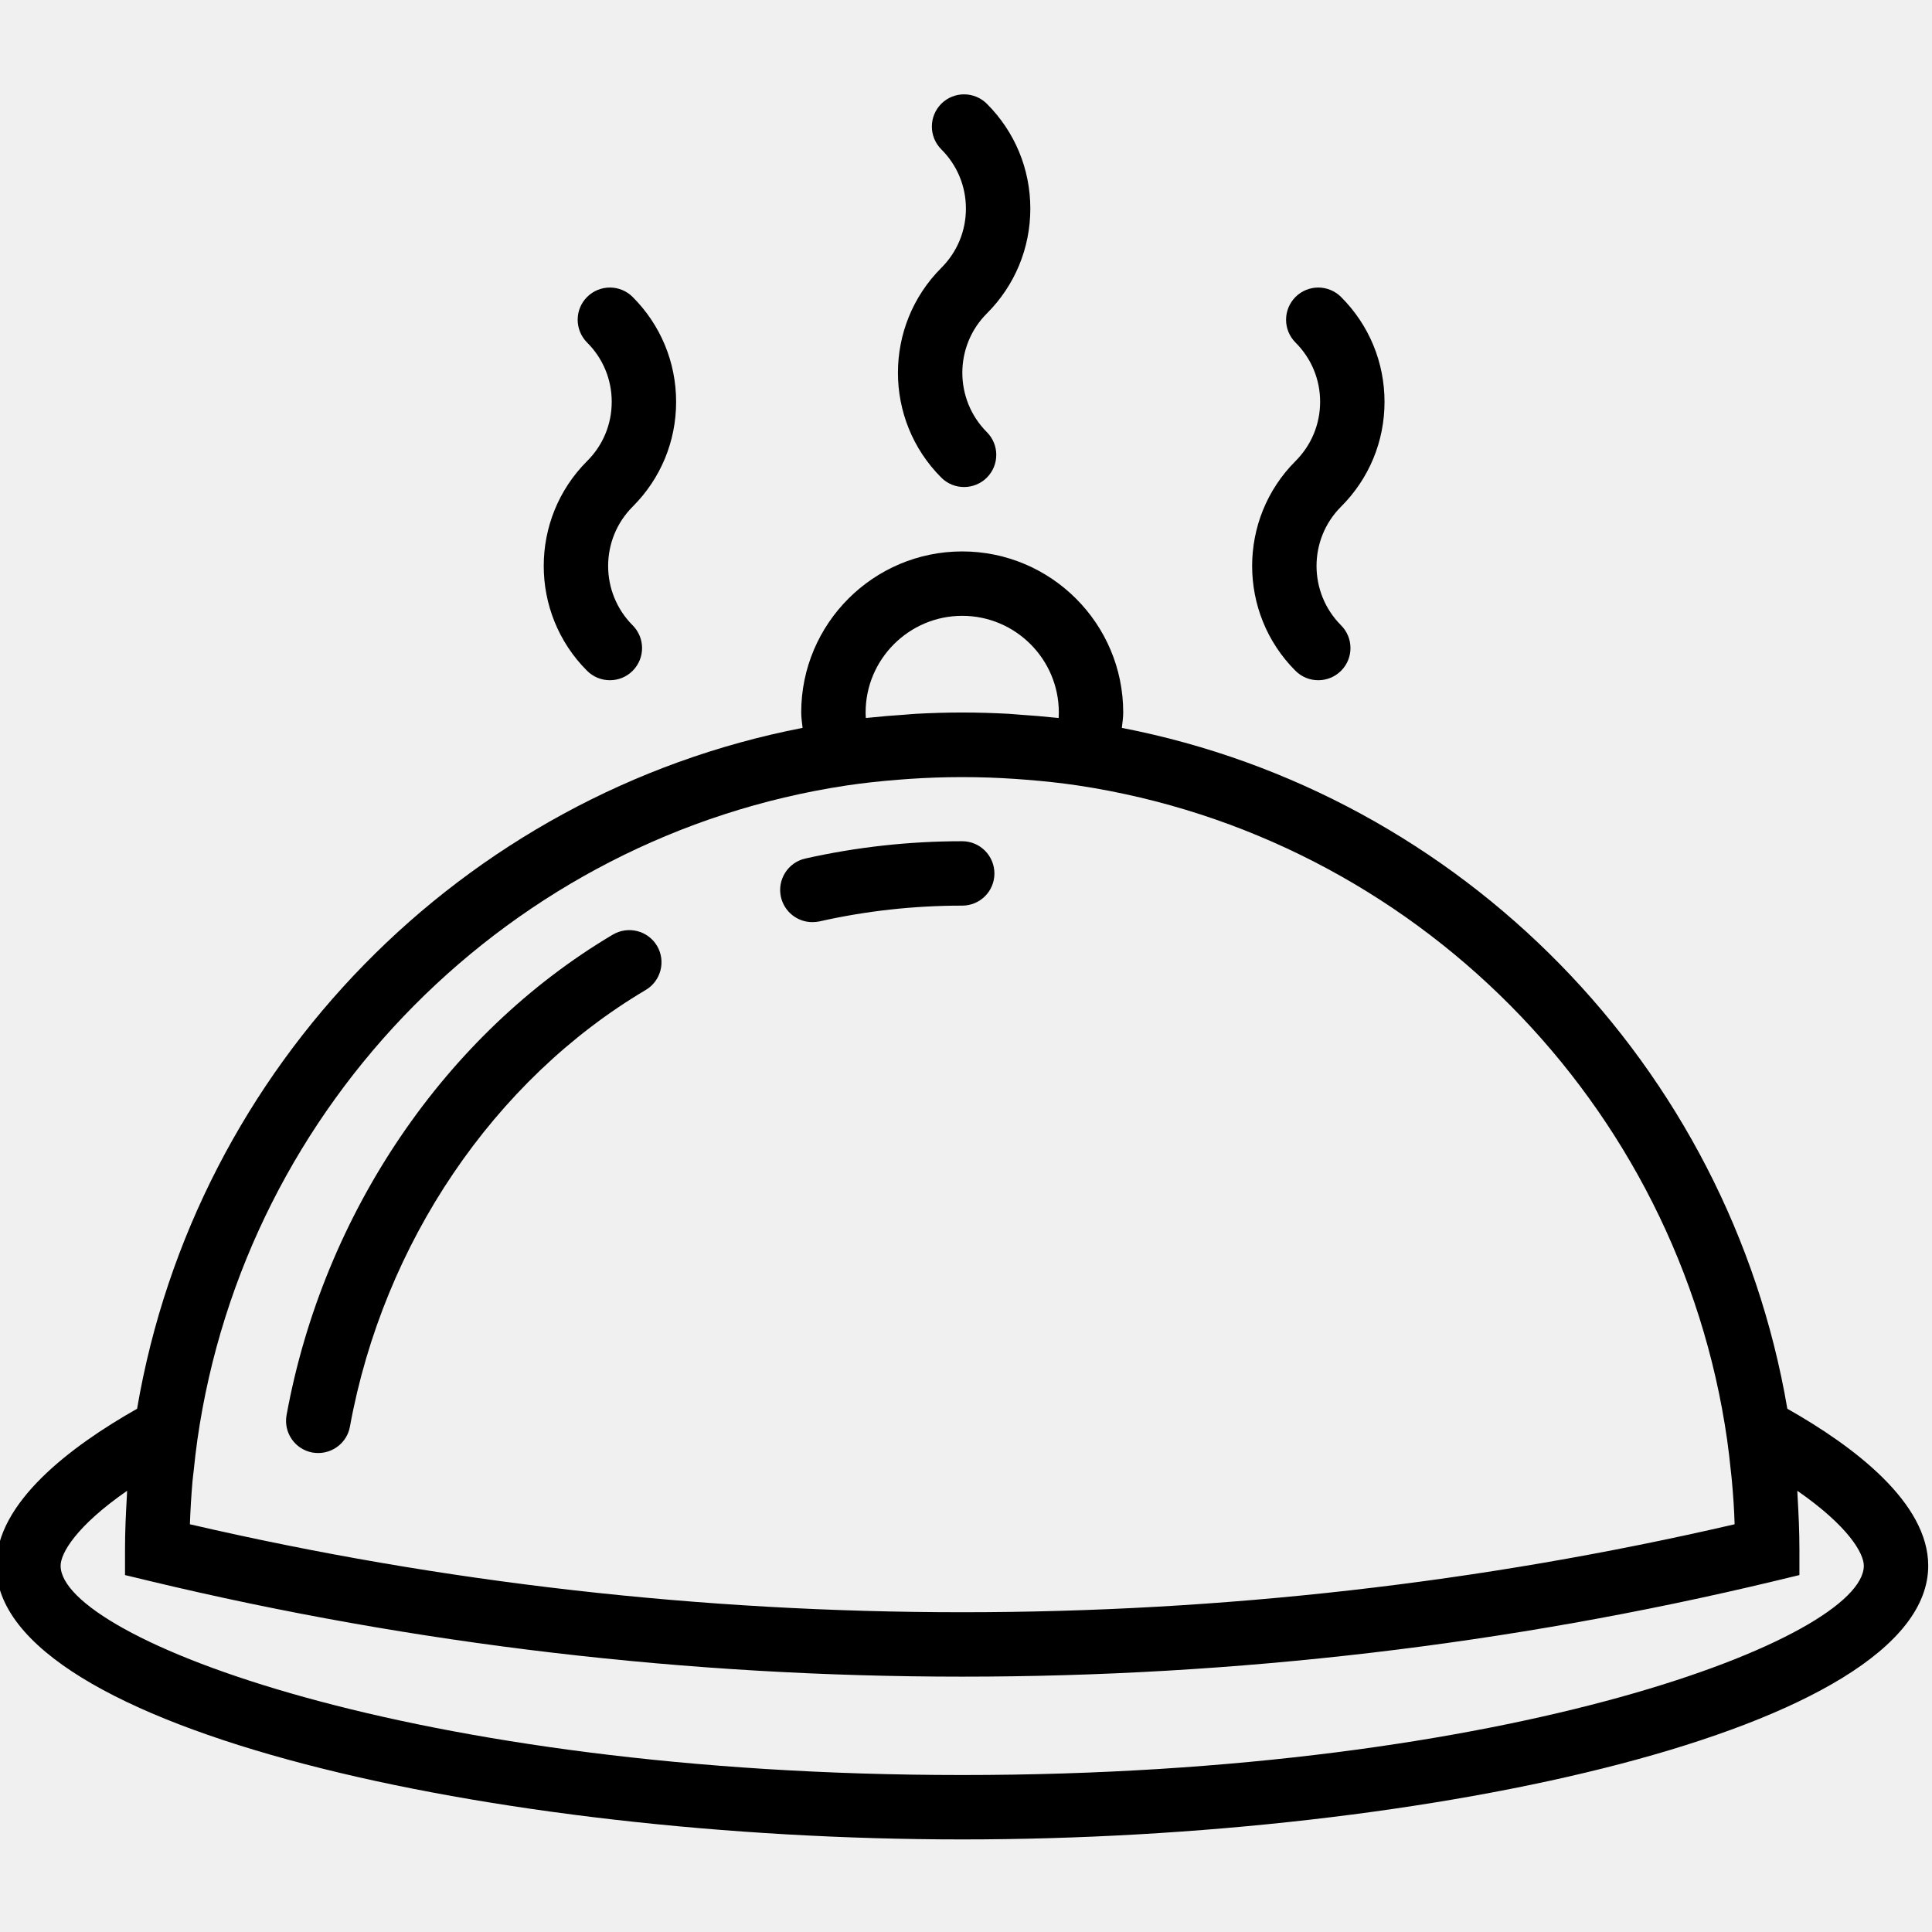
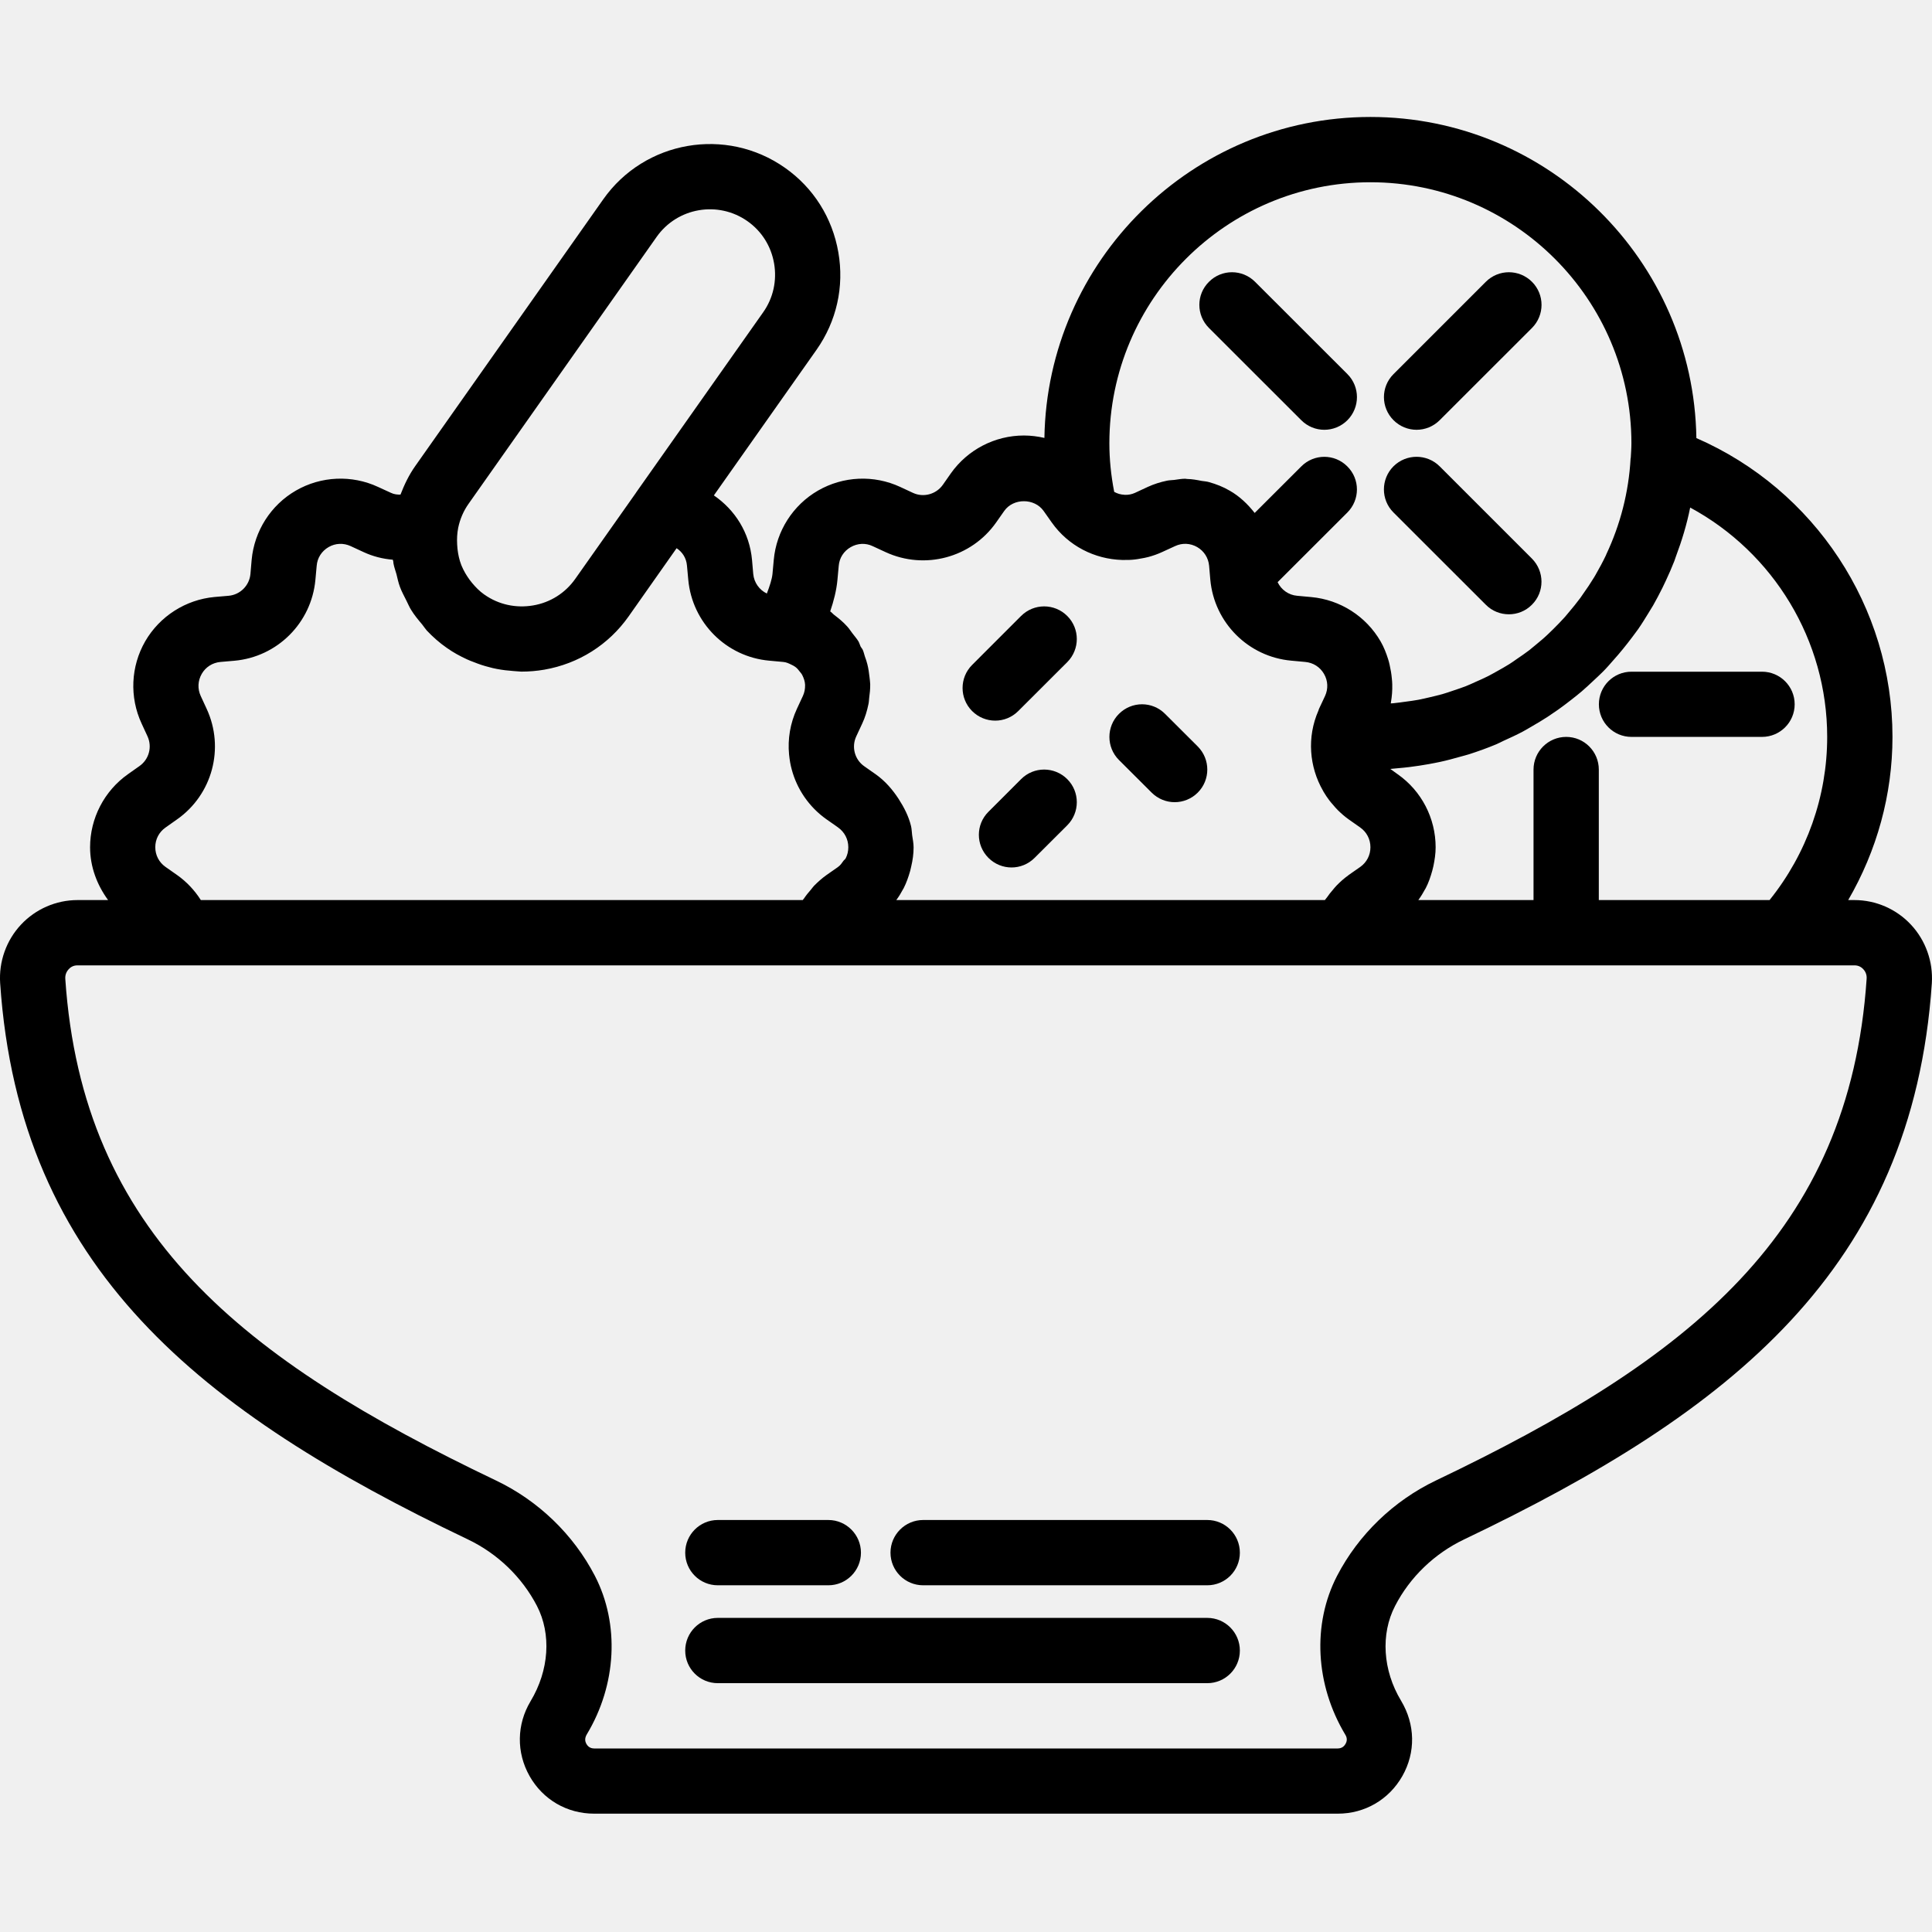
<svg xmlns="http://www.w3.org/2000/svg" width="24" height="24" viewBox="0 0 24 24" fill="none">
  <g clip-path="url(#clip0)">
-     <path d="M7.293 8.333C7.371 8.411 7.474 8.45 7.576 8.45C7.679 8.45 7.781 8.411 7.859 8.333C8.015 8.177 8.015 7.924 7.859 7.768C7.453 7.361 7.453 6.7 7.859 6.294C8.207 5.946 8.399 5.484 8.399 4.992C8.399 4.5 8.207 4.037 7.859 3.689C7.703 3.533 7.45 3.533 7.293 3.689C7.137 3.846 7.137 4.098 7.293 4.255C7.49 4.451 7.599 4.713 7.599 4.991C7.599 5.27 7.491 5.531 7.293 5.728C6.575 6.446 6.575 7.615 7.293 8.333Z" fill="currentColor" />
-     <path d="M16.093 8.333C16.171 8.411 16.273 8.45 16.376 8.45C16.478 8.45 16.581 8.411 16.659 8.333C16.815 8.177 16.815 7.924 16.659 7.768C16.253 7.361 16.253 6.7 16.659 6.294C17.007 5.946 17.199 5.484 17.199 4.992C17.199 4.5 17.007 4.037 16.659 3.689C16.502 3.533 16.25 3.533 16.093 3.689C15.937 3.846 15.937 4.098 16.093 4.255C16.29 4.451 16.399 4.713 16.399 4.991C16.399 5.27 16.29 5.531 16.093 5.728C15.375 6.446 15.375 7.615 16.093 8.333Z" fill="currentColor" />
-     <path d="M11.693 5.933C11.771 6.011 11.873 6.05 11.976 6.05C12.078 6.05 12.181 6.011 12.259 5.933C12.415 5.777 12.415 5.524 12.259 5.368C11.853 4.961 11.853 4.3 12.259 3.894C12.607 3.546 12.799 3.083 12.799 2.591C12.799 2.1 12.607 1.637 12.259 1.289C12.102 1.133 11.849 1.133 11.693 1.289C11.537 1.446 11.537 1.698 11.693 1.855C11.89 2.051 11.999 2.313 11.999 2.591C11.999 2.87 11.89 3.131 11.693 3.328C10.975 4.046 10.975 5.215 11.693 5.933Z" fill="currentColor" />
-     <path d="M10.091 11.455C10.12 11.455 10.15 11.452 10.18 11.446C10.755 11.316 11.35 11.25 11.948 11.25H11.953C12.174 11.25 12.353 11.072 12.353 10.851C12.353 10.63 12.174 10.45 11.953 10.45C11.952 10.45 11.95 10.45 11.948 10.45C11.29 10.45 10.636 10.523 10.004 10.665C9.788 10.713 9.653 10.928 9.701 11.143C9.744 11.329 9.908 11.455 10.091 11.455Z" fill="currentColor" />
-     <path d="M3.881 18.044C3.906 18.048 3.93 18.05 3.953 18.05C4.143 18.05 4.312 17.915 4.347 17.722C4.762 15.443 6.136 13.415 8.021 12.298C8.211 12.186 8.274 11.94 8.162 11.75C8.049 11.56 7.804 11.498 7.613 11.61C5.532 12.843 4.017 15.074 3.56 17.578C3.52 17.796 3.664 18.004 3.881 18.044Z" fill="currentColor" />
-     <path d="M22.203 17.5C21.478 13.243 18.16 9.861 13.936 9.042C13.943 8.978 13.953 8.914 13.953 8.85C13.953 7.747 13.056 6.85 11.953 6.85C10.85 6.85 9.953 7.747 9.953 8.85C9.953 8.914 9.963 8.978 9.97 9.042C5.746 9.861 2.428 13.243 1.703 17.5C0.868 17.973 -0.047 18.669 -0.047 19.45C-0.047 21.484 6.158 22.85 11.953 22.85C17.748 22.85 23.953 21.484 23.953 19.45C23.953 18.669 23.039 17.973 22.203 17.5ZM10.756 8.919C10.754 8.896 10.753 8.873 10.753 8.85C10.753 8.189 11.292 7.65 11.953 7.65C12.615 7.65 13.153 8.189 13.153 8.85C13.153 8.873 13.152 8.896 13.151 8.919C13.132 8.917 13.113 8.916 13.095 8.914C12.957 8.899 12.819 8.888 12.68 8.879C12.629 8.875 12.578 8.87 12.527 8.867C12.337 8.857 12.146 8.851 11.954 8.851C11.761 8.851 11.57 8.857 11.381 8.867C11.33 8.87 11.279 8.875 11.228 8.879C11.088 8.888 10.95 8.899 10.812 8.914C10.793 8.916 10.774 8.917 10.756 8.919ZM10.513 9.758C10.727 9.726 10.944 9.703 11.16 9.686C11.205 9.682 11.249 9.679 11.293 9.676C11.733 9.646 12.174 9.646 12.613 9.676C12.658 9.679 12.702 9.682 12.746 9.686C12.963 9.703 13.179 9.726 13.394 9.758C17.561 10.388 20.857 13.707 21.455 17.885C21.473 18.013 21.488 18.142 21.501 18.271C21.505 18.315 21.512 18.359 21.515 18.404C21.531 18.581 21.543 18.758 21.548 18.935C15.264 20.392 8.643 20.392 2.359 18.935C2.365 18.758 2.376 18.581 2.391 18.404C2.395 18.359 2.401 18.315 2.406 18.271C2.419 18.142 2.434 18.013 2.452 17.885C3.05 13.707 6.346 10.388 10.513 9.758ZM11.953 22.05C5.115 22.05 0.753 20.343 0.753 19.45C0.753 19.297 0.943 18.96 1.579 18.519C1.577 18.542 1.578 18.564 1.576 18.587C1.563 18.806 1.553 19.027 1.553 19.25V19.566L1.86 19.64C5.162 20.432 8.557 20.828 11.953 20.828C15.349 20.828 18.745 20.432 22.046 19.64L22.353 19.566V19.25C22.353 19.027 22.343 18.807 22.33 18.587C22.328 18.564 22.329 18.542 22.327 18.519C22.963 18.96 23.153 19.297 23.153 19.45C23.153 20.343 18.792 22.05 11.953 22.05Z" fill="currentColor" />
+     <path d="M23.738 11.486C23.557 11.292 23.302 11.181 23.037 11.181H22.959C23.315 10.568 23.509 9.872 23.509 9.154C23.509 7.538 22.541 6.082 21.073 5.442C21.039 3.237 19.237 1.453 17.024 1.453C14.811 1.453 13.009 3.236 12.974 5.44C12.891 5.421 12.806 5.41 12.719 5.41C12.359 5.41 12.02 5.586 11.812 5.88L11.712 6.023C11.628 6.141 11.472 6.183 11.342 6.123L11.183 6.049C10.856 5.897 10.475 5.914 10.162 6.094C9.85 6.274 9.644 6.597 9.612 6.955L9.596 7.13C9.59 7.192 9.562 7.28 9.526 7.373C9.434 7.329 9.367 7.238 9.357 7.13L9.342 6.956C9.311 6.615 9.129 6.333 8.868 6.154L10.144 4.344C10.392 3.991 10.489 3.561 10.414 3.134C10.34 2.706 10.105 2.333 9.752 2.085C9.021 1.57 8.008 1.745 7.493 2.477L5.158 5.79C5.08 5.9 5.023 6.02 4.975 6.144C4.938 6.145 4.897 6.142 4.856 6.122L4.697 6.049C4.37 5.897 3.988 5.914 3.676 6.094C3.364 6.274 3.159 6.596 3.126 6.955L3.111 7.13C3.098 7.274 2.984 7.388 2.84 7.401L2.665 7.416C2.307 7.449 1.984 7.655 1.804 7.966C1.624 8.279 1.607 8.66 1.759 8.988L1.832 9.146C1.893 9.278 1.851 9.433 1.733 9.516L1.59 9.617C1.295 9.825 1.119 10.165 1.119 10.525C1.119 10.765 1.204 10.992 1.343 11.181H0.962C0.698 11.181 0.442 11.292 0.261 11.486C0.078 11.681 -0.016 11.947 0.002 12.214C0.242 15.759 2.497 17.54 5.81 19.122C6.18 19.298 6.485 19.592 6.67 19.949C6.851 20.299 6.822 20.749 6.591 21.133C6.418 21.422 6.413 21.769 6.578 22.062C6.744 22.356 7.044 22.53 7.381 22.53H16.619C16.955 22.53 17.255 22.355 17.421 22.062C17.587 21.769 17.582 21.422 17.404 21.126C17.177 20.749 17.149 20.299 17.33 19.95C17.514 19.592 17.82 19.298 18.19 19.122C21.502 17.54 23.757 15.76 23.998 12.214C24.015 11.947 23.921 11.681 23.738 11.486ZM22.698 9.154C22.698 9.892 22.445 10.605 21.982 11.181H19.861V9.56C19.861 9.336 19.68 9.154 19.456 9.154C19.232 9.154 19.05 9.336 19.05 9.56V11.181H17.619C17.652 11.136 17.68 11.089 17.706 11.041C17.707 11.039 17.709 11.037 17.71 11.035C17.746 10.966 17.771 10.892 17.792 10.817C17.797 10.799 17.802 10.78 17.806 10.76C17.822 10.683 17.834 10.605 17.834 10.525C17.834 10.164 17.658 9.825 17.364 9.619L17.271 9.552C17.303 9.55 17.334 9.545 17.366 9.543C17.415 9.539 17.464 9.534 17.512 9.528C17.592 9.518 17.671 9.506 17.749 9.492C17.795 9.483 17.842 9.475 17.887 9.465C17.972 9.447 18.055 9.424 18.137 9.401C18.174 9.39 18.211 9.382 18.248 9.37C18.363 9.333 18.477 9.292 18.587 9.246C18.618 9.233 18.647 9.217 18.677 9.203C18.757 9.167 18.837 9.13 18.915 9.089C18.958 9.066 19 9.04 19.042 9.016C19.104 8.98 19.166 8.943 19.226 8.904C19.27 8.875 19.314 8.845 19.358 8.814C19.412 8.775 19.466 8.735 19.519 8.693C19.562 8.659 19.605 8.626 19.647 8.59C19.697 8.547 19.744 8.503 19.792 8.458C19.833 8.42 19.874 8.382 19.914 8.342C19.959 8.297 20.001 8.248 20.043 8.2C20.124 8.11 20.2 8.016 20.273 7.919C20.298 7.884 20.325 7.851 20.35 7.815C20.394 7.752 20.435 7.685 20.475 7.62C20.495 7.587 20.516 7.554 20.536 7.52C20.577 7.449 20.614 7.376 20.651 7.303C20.665 7.274 20.679 7.245 20.693 7.215C20.731 7.135 20.766 7.053 20.799 6.97C20.805 6.952 20.812 6.933 20.818 6.915C20.892 6.718 20.954 6.515 20.996 6.305C22.032 6.865 22.698 7.954 22.698 9.154ZM17.024 2.264C18.812 2.264 20.266 3.719 20.266 5.507C20.266 5.568 20.261 5.628 20.258 5.688C20.258 5.688 20.256 5.691 20.256 5.692C20.233 6.118 20.126 6.521 19.954 6.886C19.953 6.89 19.951 6.893 19.95 6.897C19.91 6.981 19.866 7.062 19.82 7.142C19.814 7.151 19.808 7.161 19.803 7.171C19.759 7.243 19.712 7.314 19.663 7.382C19.653 7.397 19.643 7.412 19.632 7.427C19.586 7.489 19.537 7.549 19.487 7.608C19.471 7.627 19.456 7.646 19.44 7.664C19.392 7.718 19.342 7.768 19.291 7.819C19.27 7.84 19.249 7.861 19.227 7.881C19.179 7.927 19.128 7.969 19.076 8.012C19.05 8.034 19.024 8.056 18.997 8.077C18.947 8.115 18.895 8.151 18.843 8.186C18.812 8.208 18.781 8.23 18.749 8.25C18.698 8.282 18.646 8.311 18.594 8.34C18.558 8.36 18.523 8.38 18.486 8.399C18.435 8.425 18.382 8.448 18.33 8.471C18.29 8.489 18.25 8.508 18.209 8.524C18.158 8.544 18.105 8.561 18.052 8.579C18.008 8.594 17.965 8.609 17.92 8.622C17.869 8.637 17.816 8.648 17.764 8.661C17.715 8.672 17.668 8.684 17.619 8.693C17.568 8.703 17.516 8.709 17.465 8.716C17.413 8.723 17.361 8.731 17.308 8.736C17.299 8.737 17.288 8.737 17.277 8.738V8.737C17.278 8.732 17.278 8.727 17.279 8.722C17.292 8.648 17.297 8.574 17.295 8.5C17.295 8.476 17.292 8.453 17.29 8.429C17.285 8.371 17.275 8.314 17.262 8.257C17.256 8.234 17.252 8.211 17.244 8.189C17.22 8.113 17.191 8.038 17.15 7.967C16.969 7.655 16.648 7.45 16.289 7.417L16.114 7.401C16.007 7.392 15.916 7.326 15.871 7.232L16.737 6.367C16.896 6.208 16.896 5.952 16.737 5.794C16.579 5.635 16.323 5.635 16.165 5.794L15.586 6.372C15.501 6.264 15.4 6.166 15.277 6.096C15.196 6.048 15.108 6.014 15.019 5.989C14.989 5.98 14.959 5.979 14.928 5.974C14.868 5.962 14.808 5.951 14.746 5.95C14.739 5.95 14.731 5.947 14.723 5.947C14.676 5.947 14.631 5.956 14.585 5.962C14.556 5.965 14.527 5.965 14.498 5.971C14.416 5.988 14.335 6.013 14.257 6.049L14.098 6.123C14.058 6.141 14.015 6.149 13.972 6.147C13.969 6.147 13.967 6.146 13.965 6.146C13.922 6.144 13.88 6.132 13.841 6.11C13.801 5.905 13.781 5.703 13.781 5.507C13.781 3.719 15.236 2.264 17.024 2.264ZM10.403 7.203L10.419 7.029C10.427 6.93 10.482 6.846 10.567 6.797C10.652 6.748 10.753 6.742 10.842 6.785L11.002 6.859C11.488 7.083 12.066 6.928 12.374 6.491L12.475 6.347C12.589 6.185 12.851 6.187 12.964 6.347L13.065 6.49C13.272 6.783 13.599 6.946 13.939 6.956H13.951C14 6.957 14.05 6.956 14.099 6.95C14.122 6.948 14.145 6.943 14.168 6.939C14.201 6.933 14.234 6.928 14.266 6.919C14.325 6.903 14.382 6.883 14.438 6.857L14.597 6.784C14.686 6.742 14.787 6.747 14.872 6.796C14.957 6.845 15.011 6.93 15.02 7.028L15.035 7.202C15.084 7.736 15.507 8.159 16.041 8.207L16.215 8.223C16.313 8.232 16.398 8.286 16.447 8.371C16.497 8.456 16.501 8.557 16.46 8.646L16.385 8.806C16.382 8.814 16.381 8.82 16.378 8.827C16.233 9.158 16.264 9.526 16.435 9.823C16.437 9.827 16.439 9.832 16.442 9.836C16.464 9.873 16.487 9.908 16.513 9.942C16.527 9.961 16.543 9.979 16.559 9.997C16.578 10.02 16.598 10.043 16.619 10.064C16.661 10.105 16.705 10.144 16.753 10.178L16.898 10.28C16.978 10.337 17.024 10.426 17.024 10.525C17.024 10.623 16.978 10.712 16.898 10.769L16.753 10.87C16.752 10.871 16.751 10.872 16.75 10.873C16.697 10.911 16.649 10.954 16.604 11C16.586 11.018 16.57 11.039 16.554 11.058C16.529 11.087 16.505 11.116 16.484 11.148C16.476 11.159 16.466 11.169 16.458 11.181H11.134C11.167 11.137 11.195 11.09 11.221 11.041C11.222 11.039 11.224 11.037 11.225 11.035C11.26 10.966 11.286 10.892 11.307 10.817C11.312 10.798 11.316 10.78 11.32 10.761C11.338 10.685 11.349 10.606 11.349 10.527V10.526C11.349 10.474 11.338 10.424 11.331 10.374C11.326 10.336 11.326 10.298 11.317 10.261C11.288 10.141 11.231 10.03 11.164 9.926C11.088 9.809 10.996 9.702 10.879 9.619L10.735 9.518C10.617 9.435 10.576 9.279 10.636 9.149L10.71 8.99C10.747 8.912 10.771 8.83 10.788 8.748C10.794 8.723 10.794 8.698 10.797 8.673C10.805 8.615 10.811 8.557 10.81 8.499C10.809 8.468 10.804 8.438 10.801 8.408C10.795 8.356 10.788 8.304 10.775 8.253C10.767 8.219 10.756 8.188 10.744 8.155C10.735 8.129 10.73 8.101 10.718 8.074C10.711 8.058 10.699 8.047 10.691 8.032C10.681 8.011 10.676 7.989 10.665 7.969C10.643 7.932 10.614 7.901 10.589 7.867C10.567 7.839 10.549 7.809 10.525 7.783C10.476 7.728 10.42 7.682 10.362 7.638C10.345 7.625 10.332 7.607 10.313 7.595C10.355 7.472 10.391 7.336 10.403 7.203ZM8.156 2.944C8.413 2.578 8.92 2.49 9.286 2.748C9.462 2.872 9.579 3.058 9.616 3.272C9.653 3.487 9.605 3.702 9.482 3.877L7.9 6.121C7.9 6.121 7.9 6.121 7.9 6.122L7.146 7.191C7.022 7.367 6.836 7.485 6.622 7.521C6.409 7.557 6.193 7.511 6.017 7.386C6.016 7.386 6.016 7.385 6.015 7.385C5.957 7.344 5.908 7.294 5.864 7.241C5.853 7.228 5.842 7.214 5.832 7.2C5.793 7.146 5.76 7.09 5.735 7.03C5.734 7.026 5.731 7.022 5.73 7.018C5.705 6.954 5.691 6.887 5.683 6.818C5.681 6.8 5.68 6.783 5.679 6.765C5.675 6.697 5.678 6.626 5.692 6.556C5.714 6.45 5.757 6.348 5.821 6.258L8.156 2.944ZM2.2 10.87L2.056 10.769C1.975 10.712 1.929 10.623 1.929 10.524C1.929 10.426 1.975 10.337 2.056 10.28L2.199 10.179C2.638 9.871 2.793 9.293 2.567 8.805L2.494 8.647C2.452 8.557 2.457 8.457 2.506 8.371C2.555 8.286 2.64 8.232 2.738 8.223L2.912 8.208C3.446 8.16 3.869 7.737 3.918 7.203L3.934 7.028C3.942 6.93 3.996 6.846 4.082 6.796C4.166 6.747 4.267 6.743 4.356 6.784L4.516 6.858C4.632 6.912 4.755 6.943 4.88 6.953C4.881 6.961 4.884 6.97 4.886 6.978C4.887 6.986 4.886 6.993 4.888 7C4.896 7.046 4.913 7.089 4.925 7.133C4.938 7.186 4.949 7.239 4.968 7.29C4.99 7.35 5.021 7.405 5.049 7.462C5.069 7.5 5.084 7.54 5.107 7.576C5.146 7.64 5.195 7.699 5.244 7.757C5.264 7.782 5.281 7.809 5.302 7.833C5.377 7.912 5.459 7.985 5.55 8.048C5.63 8.105 5.715 8.151 5.802 8.191C5.829 8.204 5.857 8.214 5.886 8.225C5.948 8.25 6.01 8.271 6.075 8.287C6.107 8.296 6.139 8.304 6.173 8.31C6.241 8.323 6.31 8.331 6.38 8.336C6.407 8.337 6.432 8.341 6.459 8.342C6.466 8.342 6.472 8.343 6.479 8.343C6.573 8.343 6.667 8.335 6.761 8.319C7.188 8.245 7.561 8.009 7.809 7.657L8.405 6.81C8.473 6.855 8.526 6.928 8.534 7.028L8.55 7.202C8.599 7.736 9.022 8.159 9.555 8.207L9.73 8.223C9.768 8.226 9.801 8.242 9.833 8.258C9.849 8.266 9.865 8.273 9.879 8.284C9.901 8.3 9.919 8.321 9.935 8.343C9.946 8.357 9.958 8.37 9.966 8.386C9.985 8.424 9.999 8.464 10.001 8.505C10.001 8.507 10.001 8.509 10.001 8.511C10.002 8.556 9.994 8.602 9.974 8.645L9.9 8.804C9.815 8.987 9.784 9.183 9.802 9.372C9.802 9.374 9.803 9.377 9.803 9.38C9.809 9.44 9.819 9.5 9.835 9.558C9.9 9.802 10.049 10.024 10.267 10.178L10.366 10.247L10.411 10.279C10.492 10.337 10.538 10.426 10.538 10.525C10.538 10.574 10.527 10.621 10.505 10.663C10.499 10.675 10.486 10.682 10.478 10.693C10.458 10.721 10.44 10.749 10.411 10.769L10.406 10.773L10.267 10.87C10.212 10.909 10.161 10.955 10.113 11.003C10.099 11.018 10.087 11.035 10.074 11.051C10.043 11.086 10.013 11.123 9.987 11.162C9.982 11.169 9.976 11.174 9.972 11.181H2.495C2.418 11.06 2.318 10.953 2.2 10.87ZM17.84 18.39C17.312 18.642 16.875 19.064 16.609 19.577C16.3 20.175 16.338 20.928 16.713 21.551C16.741 21.597 16.73 21.637 16.715 21.663C16.7 21.689 16.672 21.72 16.618 21.72H7.381C7.327 21.72 7.299 21.689 7.284 21.663C7.27 21.637 7.258 21.597 7.29 21.544C7.661 20.928 7.699 20.174 7.39 19.576C7.124 19.063 6.687 18.641 6.159 18.39C3.016 16.889 1.025 15.323 0.811 12.159C0.807 12.099 0.836 12.058 0.854 12.039C0.874 12.017 0.909 11.992 0.962 11.992H23.038C23.09 11.992 23.126 12.017 23.146 12.039C23.164 12.058 23.193 12.099 23.188 12.159C22.974 15.323 20.983 16.889 17.84 18.39Z" fill="currentColor" />
+     <path d="M14.997 18.882H11.468C11.244 18.882 11.062 19.064 11.062 19.288C11.062 19.512 11.244 19.693 11.468 19.693H14.997C15.221 19.693 15.402 19.512 15.402 19.288C15.402 19.064 15.221 18.882 14.997 18.882Z" fill="currentColor" />
+     <path d="M8.917 19.693H10.29C10.513 19.693 10.695 19.512 10.695 19.288C10.695 19.064 10.513 18.882 10.29 18.882H8.917C8.693 18.882 8.512 19.064 8.512 19.288C8.512 19.512 8.693 19.693 8.917 19.693Z" fill="currentColor" />
+     <path d="M14.997 20.098H8.917C8.693 20.098 8.512 20.28 8.512 20.504C8.512 20.728 8.693 20.909 8.917 20.909H14.997C15.221 20.909 15.402 20.728 15.402 20.504C15.402 20.28 15.221 20.098 14.997 20.098Z" fill="currentColor" />
+     <path d="M16.165 5.22C16.244 5.299 16.347 5.339 16.451 5.339C16.555 5.339 16.659 5.299 16.738 5.22C16.896 5.061 16.896 4.805 16.738 4.647L15.591 3.501C15.432 3.342 15.176 3.342 15.018 3.501C14.859 3.659 14.859 3.915 15.018 4.074L16.165 5.22Z" fill="currentColor" />
+     <path d="M18.457 7.512C18.536 7.592 18.64 7.631 18.744 7.631C18.847 7.631 18.951 7.592 19.03 7.512C19.189 7.354 19.188 7.098 19.03 6.939L17.884 5.793C17.725 5.635 17.469 5.635 17.31 5.793C17.152 5.952 17.152 6.208 17.31 6.366L18.457 7.512Z" fill="currentColor" />
+     <path d="M17.597 5.339C17.701 5.339 17.805 5.299 17.884 5.22L19.031 4.074C19.189 3.915 19.189 3.659 19.031 3.501C18.872 3.342 18.616 3.342 18.457 3.501L17.311 4.647C17.152 4.805 17.152 5.061 17.311 5.22C17.39 5.299 17.494 5.339 17.597 5.339Z" fill="currentColor" />
+     <path d="M19.862 8.749C19.862 8.973 20.043 9.154 20.267 9.154H21.888C22.112 9.154 22.294 8.973 22.294 8.749C22.294 8.525 22.112 8.344 21.888 8.344H20.267C20.043 8.344 19.862 8.525 19.862 8.749Z" fill="currentColor" />
+     <path d="M12.363 8.952C12.467 8.952 12.57 8.912 12.649 8.833L13.258 8.225C13.416 8.066 13.416 7.81 13.258 7.652C13.099 7.493 12.843 7.493 12.684 7.652L12.076 8.26C11.918 8.418 11.918 8.675 12.076 8.833C12.155 8.912 12.259 8.952 12.363 8.952Z" fill="currentColor" />
+     <path d="M14.306 9.846C14.385 9.925 14.489 9.965 14.592 9.965C14.696 9.965 14.8 9.925 14.879 9.846C15.037 9.688 15.037 9.432 14.879 9.273L14.473 8.868C14.315 8.709 14.059 8.709 13.9 8.868C13.742 9.026 13.742 9.283 13.9 9.441L14.306 9.846Z" fill="currentColor" />
+     <path d="M12.684 9.679L12.279 10.084C12.12 10.242 12.12 10.498 12.279 10.657C12.358 10.736 12.462 10.776 12.566 10.776C12.669 10.776 12.773 10.736 12.852 10.657L13.258 10.252C13.416 10.093 13.416 9.837 13.258 9.679C13.099 9.52 12.842 9.52 12.684 9.679Z" fill="currentColor" />
  </g>
  <defs>
    <clipPath id="clip0">
-       <rect width="24" height="24" fill="white" />
+       <rect width="24" height="24" fill="currentColor" />
    </clipPath>
  </defs>
</svg>
